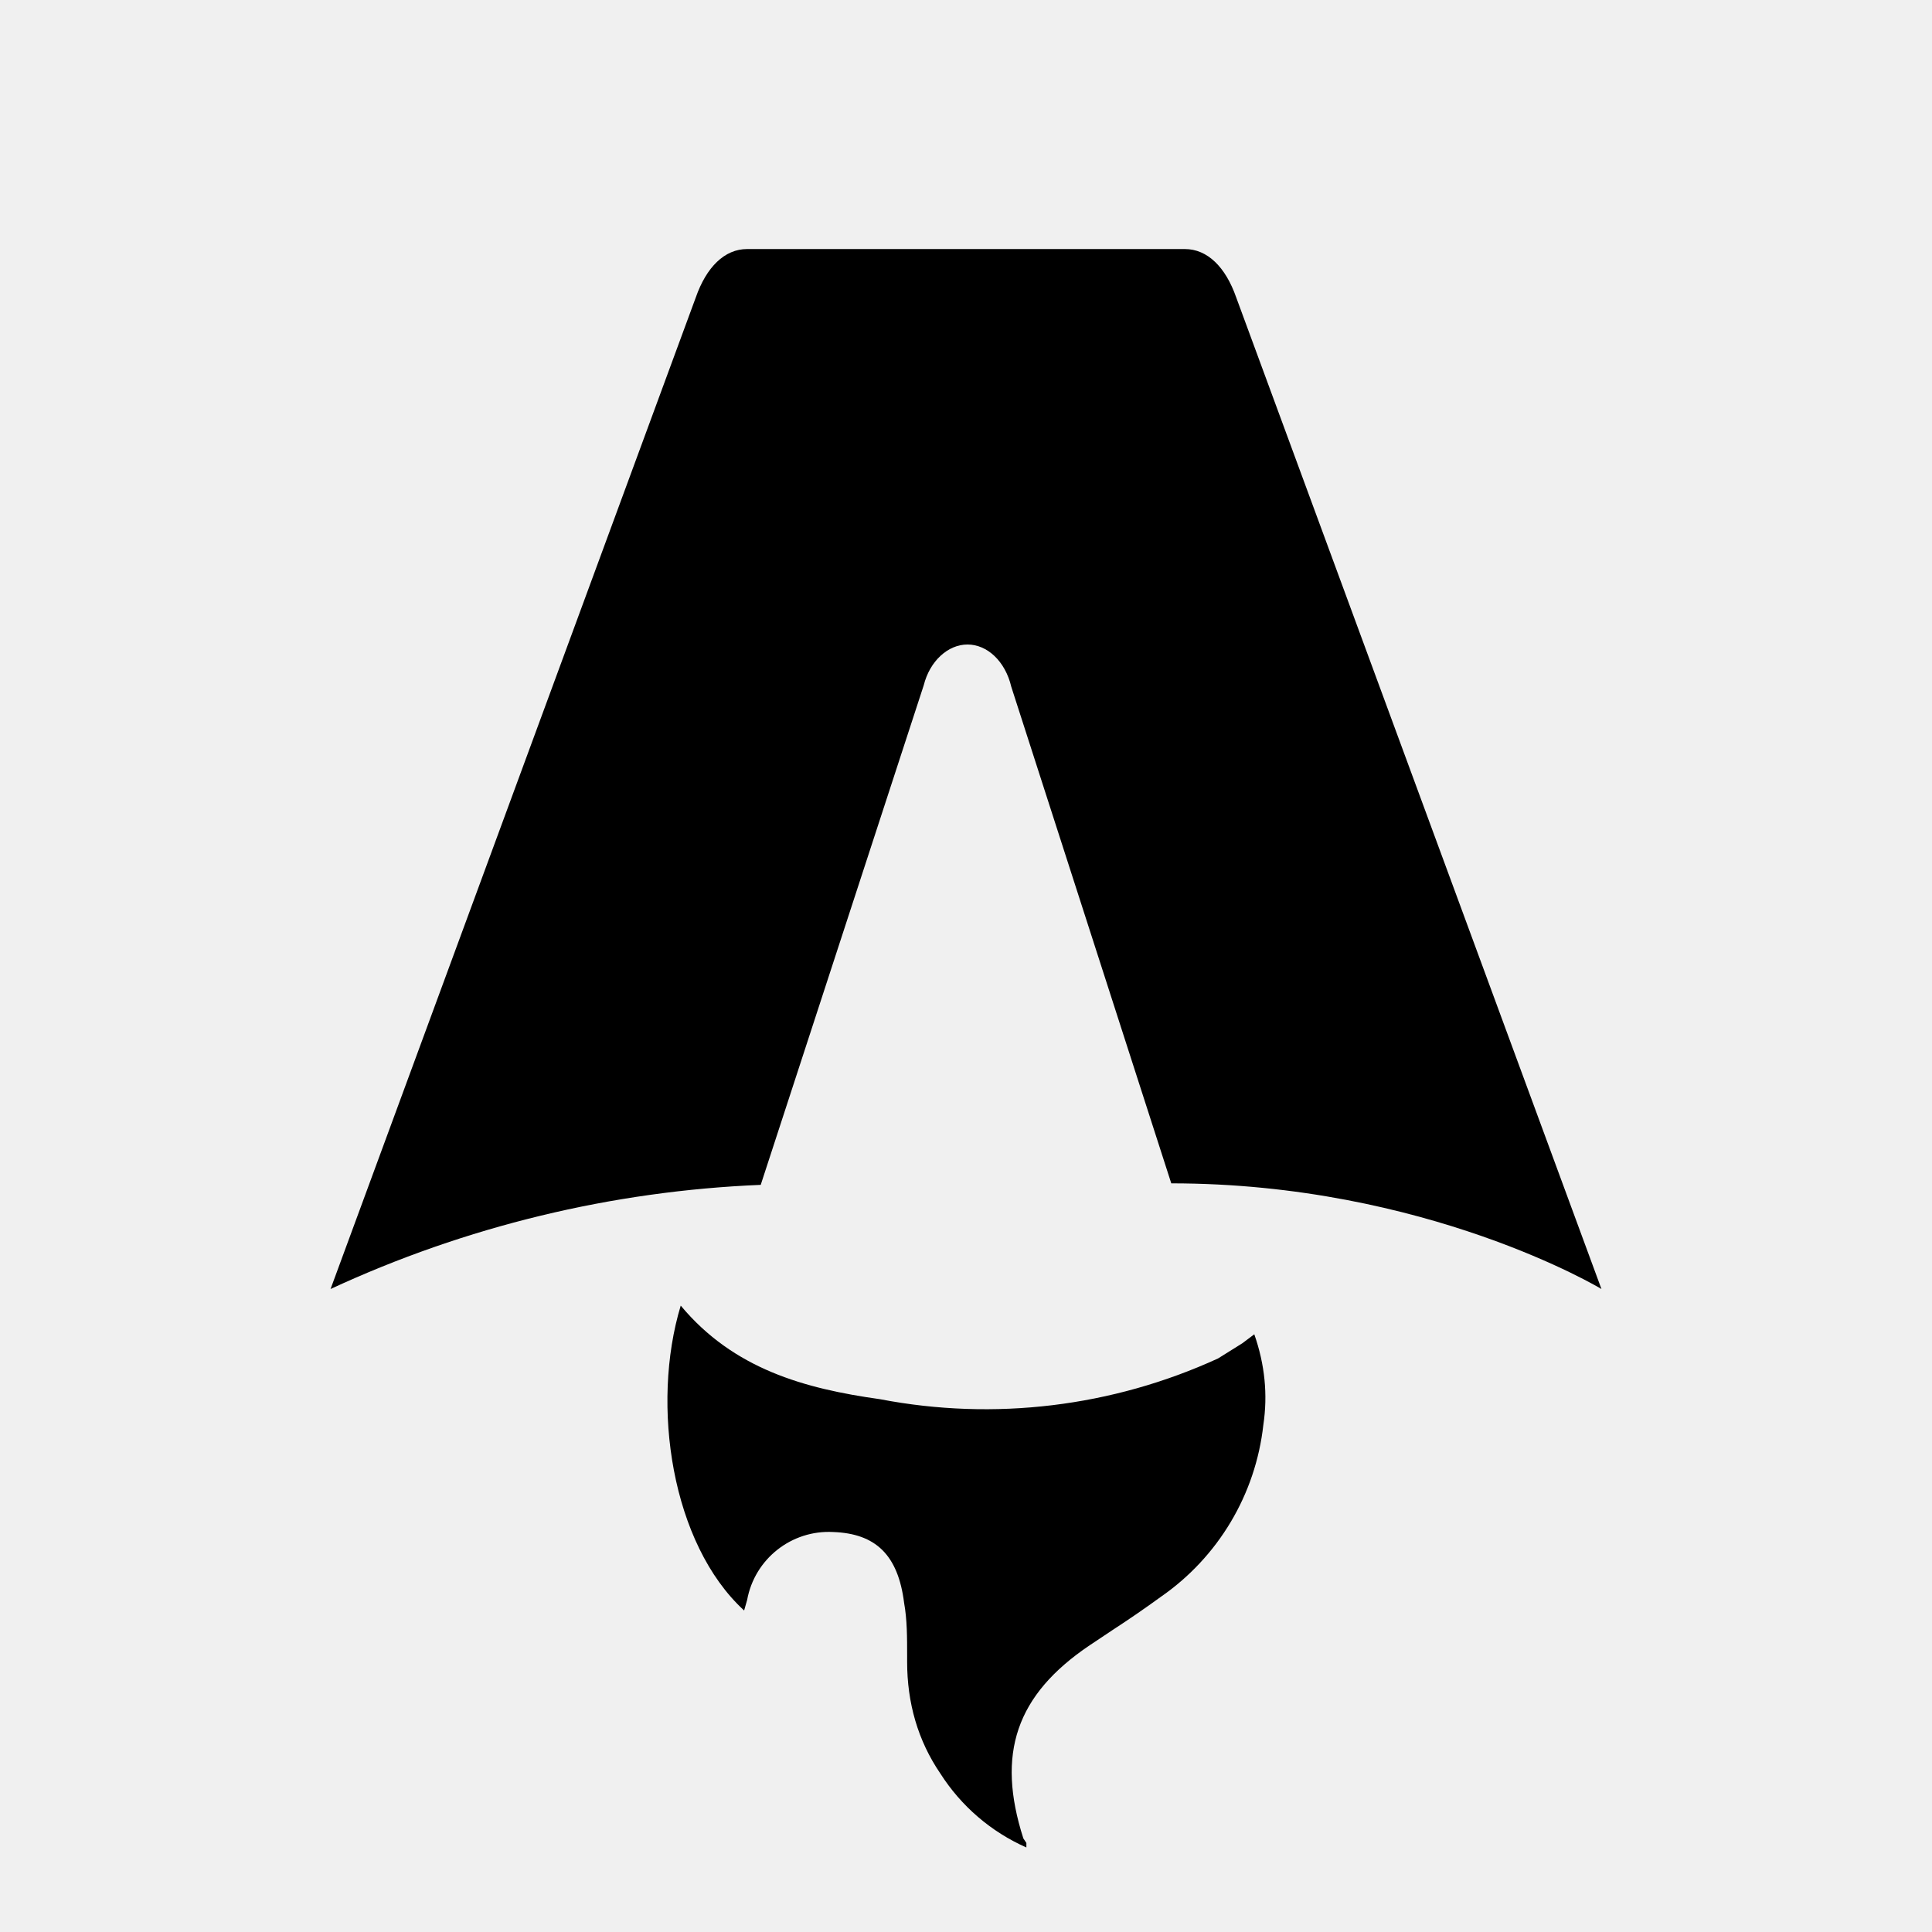
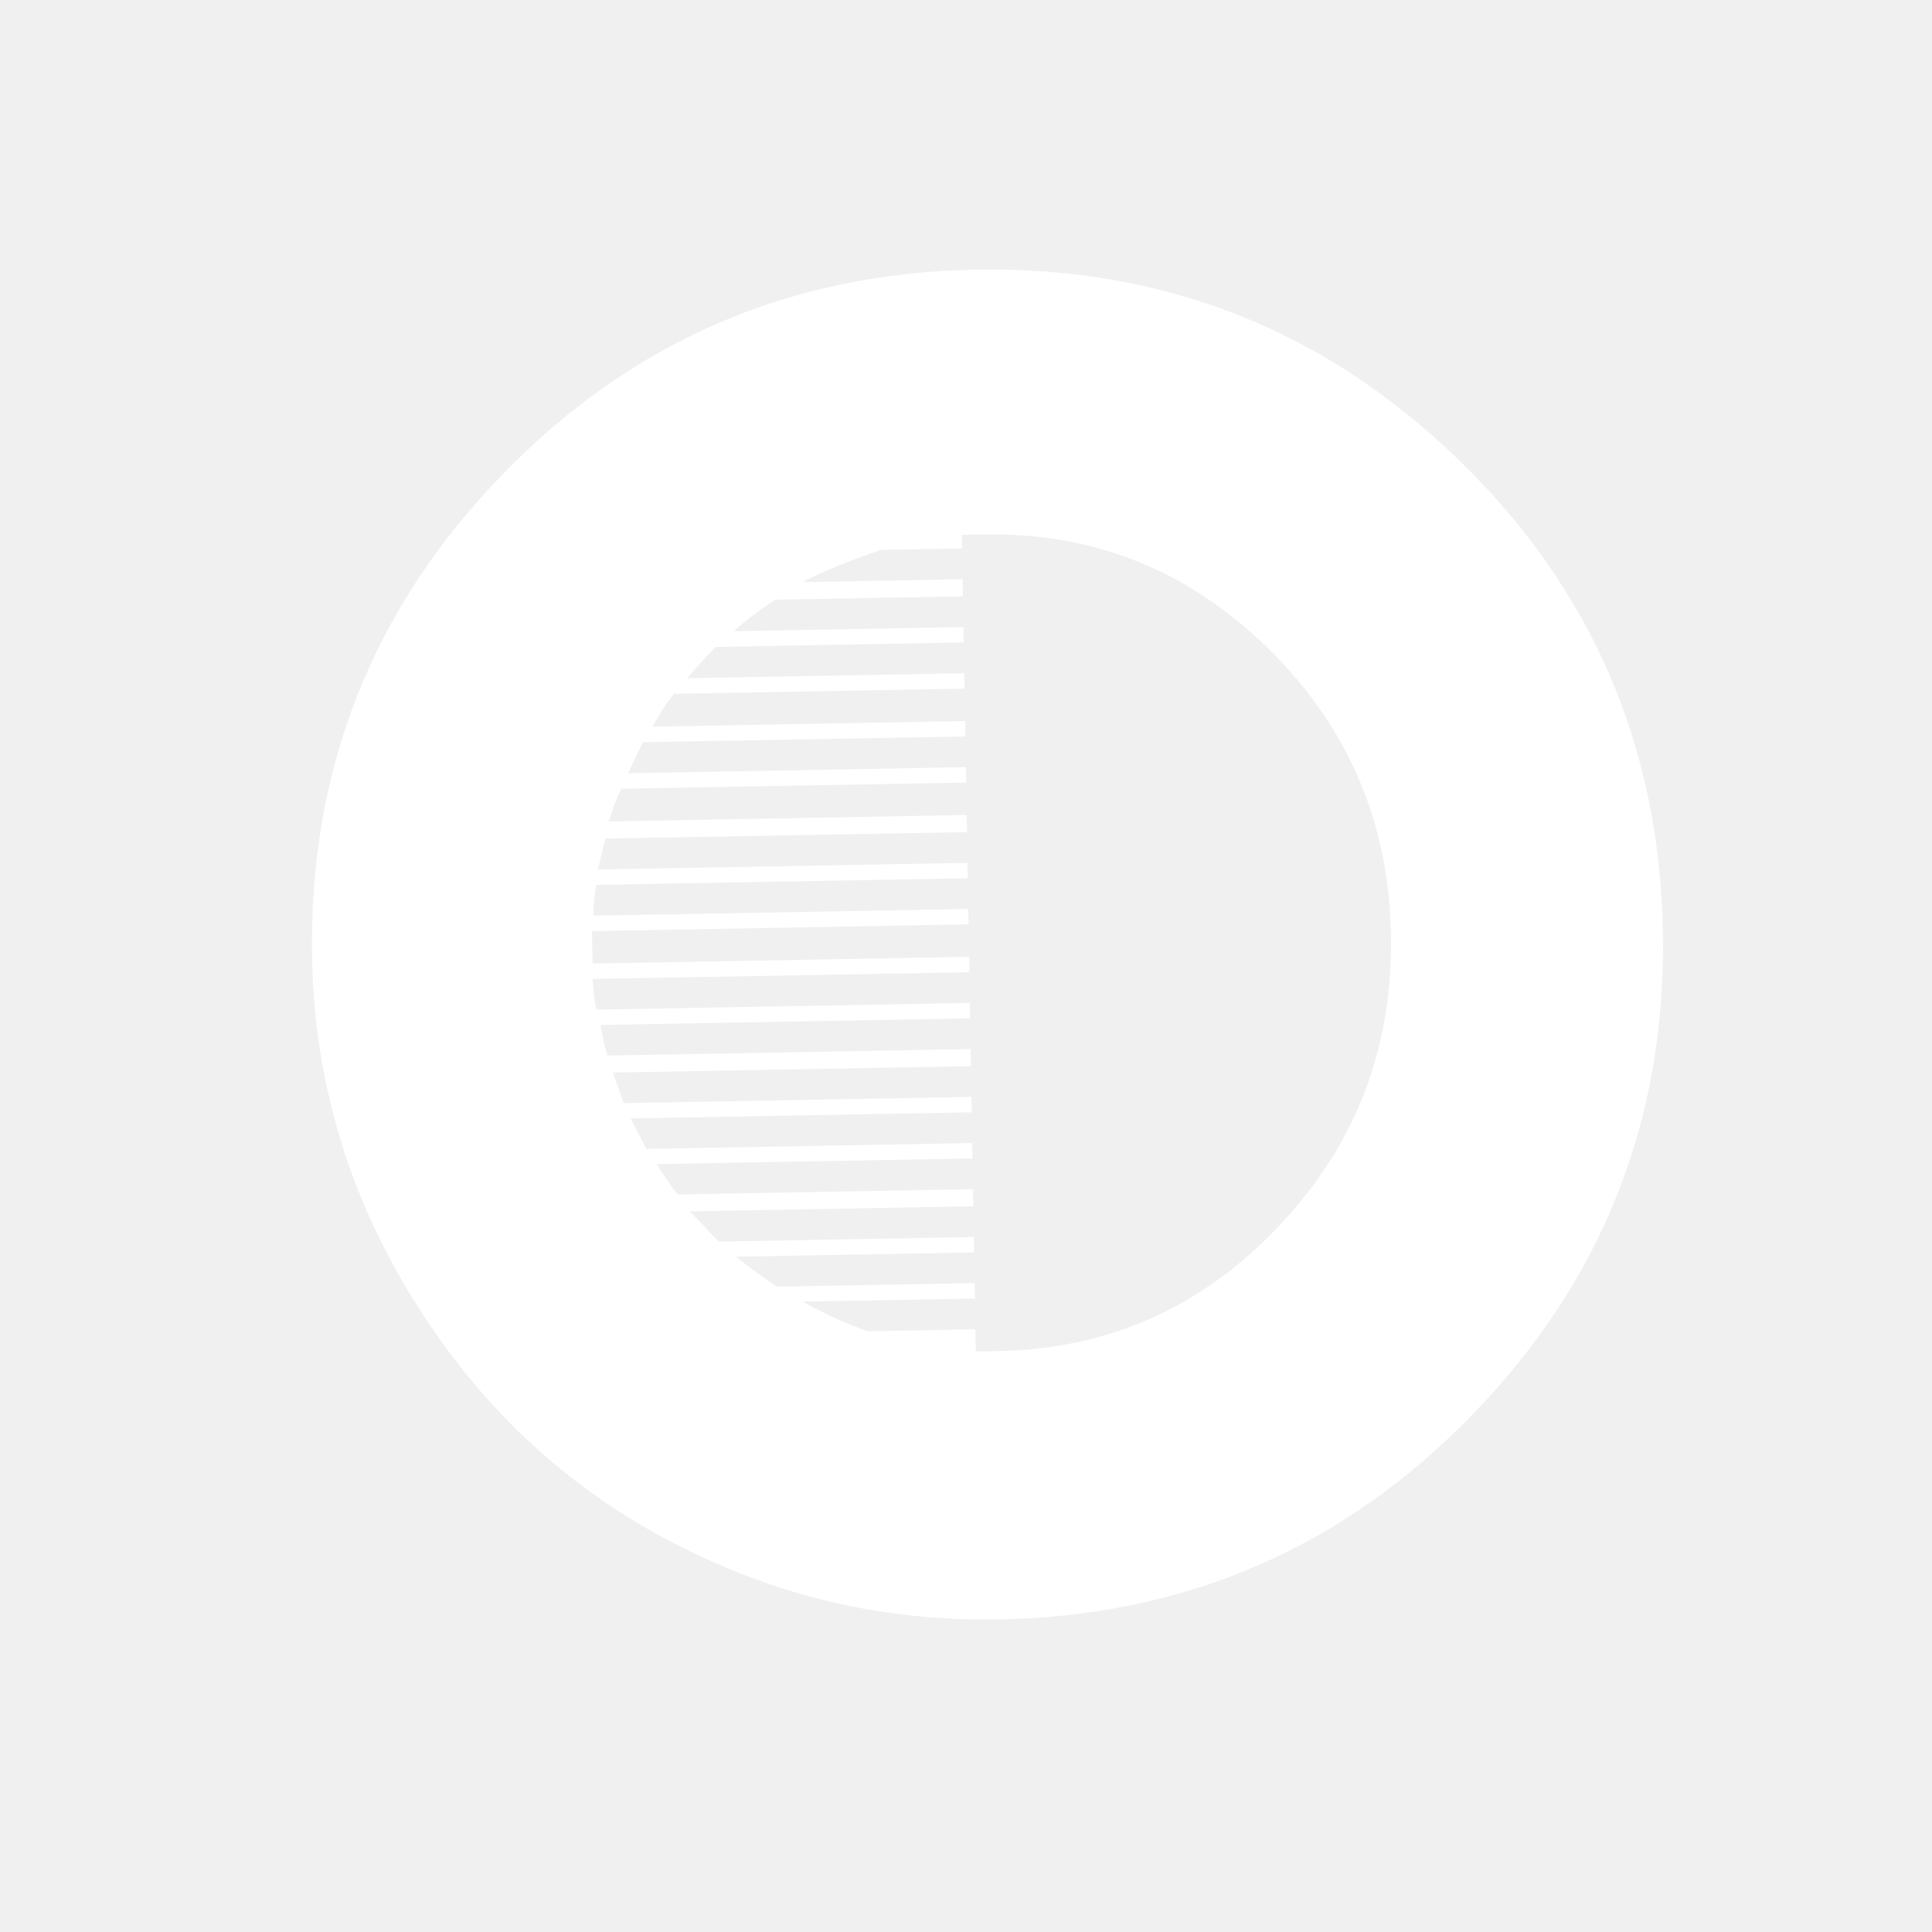
- <svg xmlns="http://www.w3.org/2000/svg" fill="none" viewBox="0 0 128 128">
-   <path d="M50.4 78.5a75.1 75.1 0 0 0-28.5 6.9l24.2-65.7c.7-2 1.9-3.2 3.4-3.2h29c1.5 0 2.7 1.2 3.4 3.2l24.2 65.7s-11.6-7-28.5-7L67 45.5c-.4-1.7-1.6-2.8-2.9-2.8-1.3 0-2.5 1.1-2.9 2.7L50.4 78.5Zm-1.1 28.2Zm-4.2-20.2c-2 6.6-.6 15.8 4.2 20.2a17.5 17.5 0 0 1 .2-.7 5.5 5.5 0 0 1 5.7-4.5c2.8.1 4.3 1.5 4.7 4.7.2 1.1.2 2.3.2 3.5v.4c0 2.7.7 5.2 2.2 7.4a13 13 0 0 0 5.7 4.9v-.3l-.2-.3c-1.8-5.6-.5-9.5 4.4-12.8l1.5-1a73 73 0 0 0 3.2-2.2 16 16 0 0 0 6.8-11.4c.3-2 .1-4-.6-6l-.8.6-1.6 1a37 37 0 0 1-22.4 2.7c-5-.7-9.7-2-13.2-6.2Z" />
-   <style>
-         path { fill: #000; }
-         @media (prefers-color-scheme: dark) {
-             path { fill: #FFF; }
-         }
-     </style>
+ <svg xmlns="http://www.w3.org/2000/svg" width="45" height="45" viewBox="0 0 45 45" fill="none">
+   <path fill-rule="evenodd" clip-rule="evenodd" d="M23.268 37.719C20.698 37.765 18.276 37.224 16.001 36.097C13.806 35.022 11.97 33.502 10.494 31.538C8.401 28.736 7.325 25.651 7.268 22.281C7.194 17.93 8.664 14.195 11.68 11.076C14.695 7.957 18.38 6.359 22.732 6.281C27.085 6.203 30.821 7.669 33.941 10.678C37.061 13.688 38.658 17.368 38.732 21.719C38.806 26.07 37.336 29.805 34.32 32.924C31.305 36.043 27.62 37.641 23.268 37.719ZM22.729 31.479L23.24 31.47C25.81 31.424 27.99 30.456 29.78 28.566C31.571 26.677 32.444 24.419 32.399 21.792C32.355 19.166 31.405 16.94 29.551 15.116C27.697 13.291 25.485 12.402 22.916 12.448L22.404 12.457L22.41 12.775L20.522 12.809C19.844 13.034 19.232 13.283 18.686 13.559L22.422 13.492L22.429 13.89L18.063 13.968C17.752 14.159 17.428 14.404 17.092 14.702L22.441 14.606L22.447 14.964L16.666 15.068C16.357 15.392 16.138 15.634 16.009 15.796L22.459 15.681L22.466 16.039L15.701 16.16C15.521 16.375 15.355 16.63 15.202 16.925L22.479 16.795L22.485 17.153L14.973 17.287L14.631 18.01L22.497 17.869L22.503 18.227L14.479 18.371C14.428 18.451 14.371 18.578 14.309 18.752C14.246 18.926 14.203 19.052 14.178 19.133L22.516 18.983L22.523 19.381L14.106 19.532C14.081 19.612 14.05 19.732 14.014 19.892C13.977 20.052 13.946 20.172 13.921 20.252L22.535 20.098L22.541 20.456L13.888 20.61C13.841 20.93 13.819 21.169 13.822 21.328L22.553 21.172L22.559 21.53L13.789 21.687L13.801 22.443L22.572 22.286L22.578 22.645L13.807 22.801C13.809 22.881 13.817 23 13.833 23.159C13.849 23.318 13.871 23.437 13.898 23.516L22.59 23.361L22.596 23.719L13.983 23.873C14.041 24.19 14.098 24.428 14.153 24.586L22.609 24.435L22.616 24.833L14.277 24.982L14.526 25.694L22.628 25.549L22.634 25.908L14.689 26.05L15.055 26.76L22.646 26.624L22.652 26.982L15.297 27.114C15.459 27.376 15.62 27.612 15.781 27.821L22.664 27.698L22.671 28.096L16.064 28.215C16.144 28.293 16.257 28.41 16.404 28.567C16.551 28.723 16.664 28.841 16.744 28.919L22.683 28.813L22.689 29.171L17.144 29.27C17.463 29.53 17.782 29.763 18.1 29.969L22.702 29.887L22.708 30.245L18.696 30.317C19.146 30.574 19.648 30.804 20.203 31.007L22.72 30.962L22.729 31.479Z" fill="white" />
</svg>
